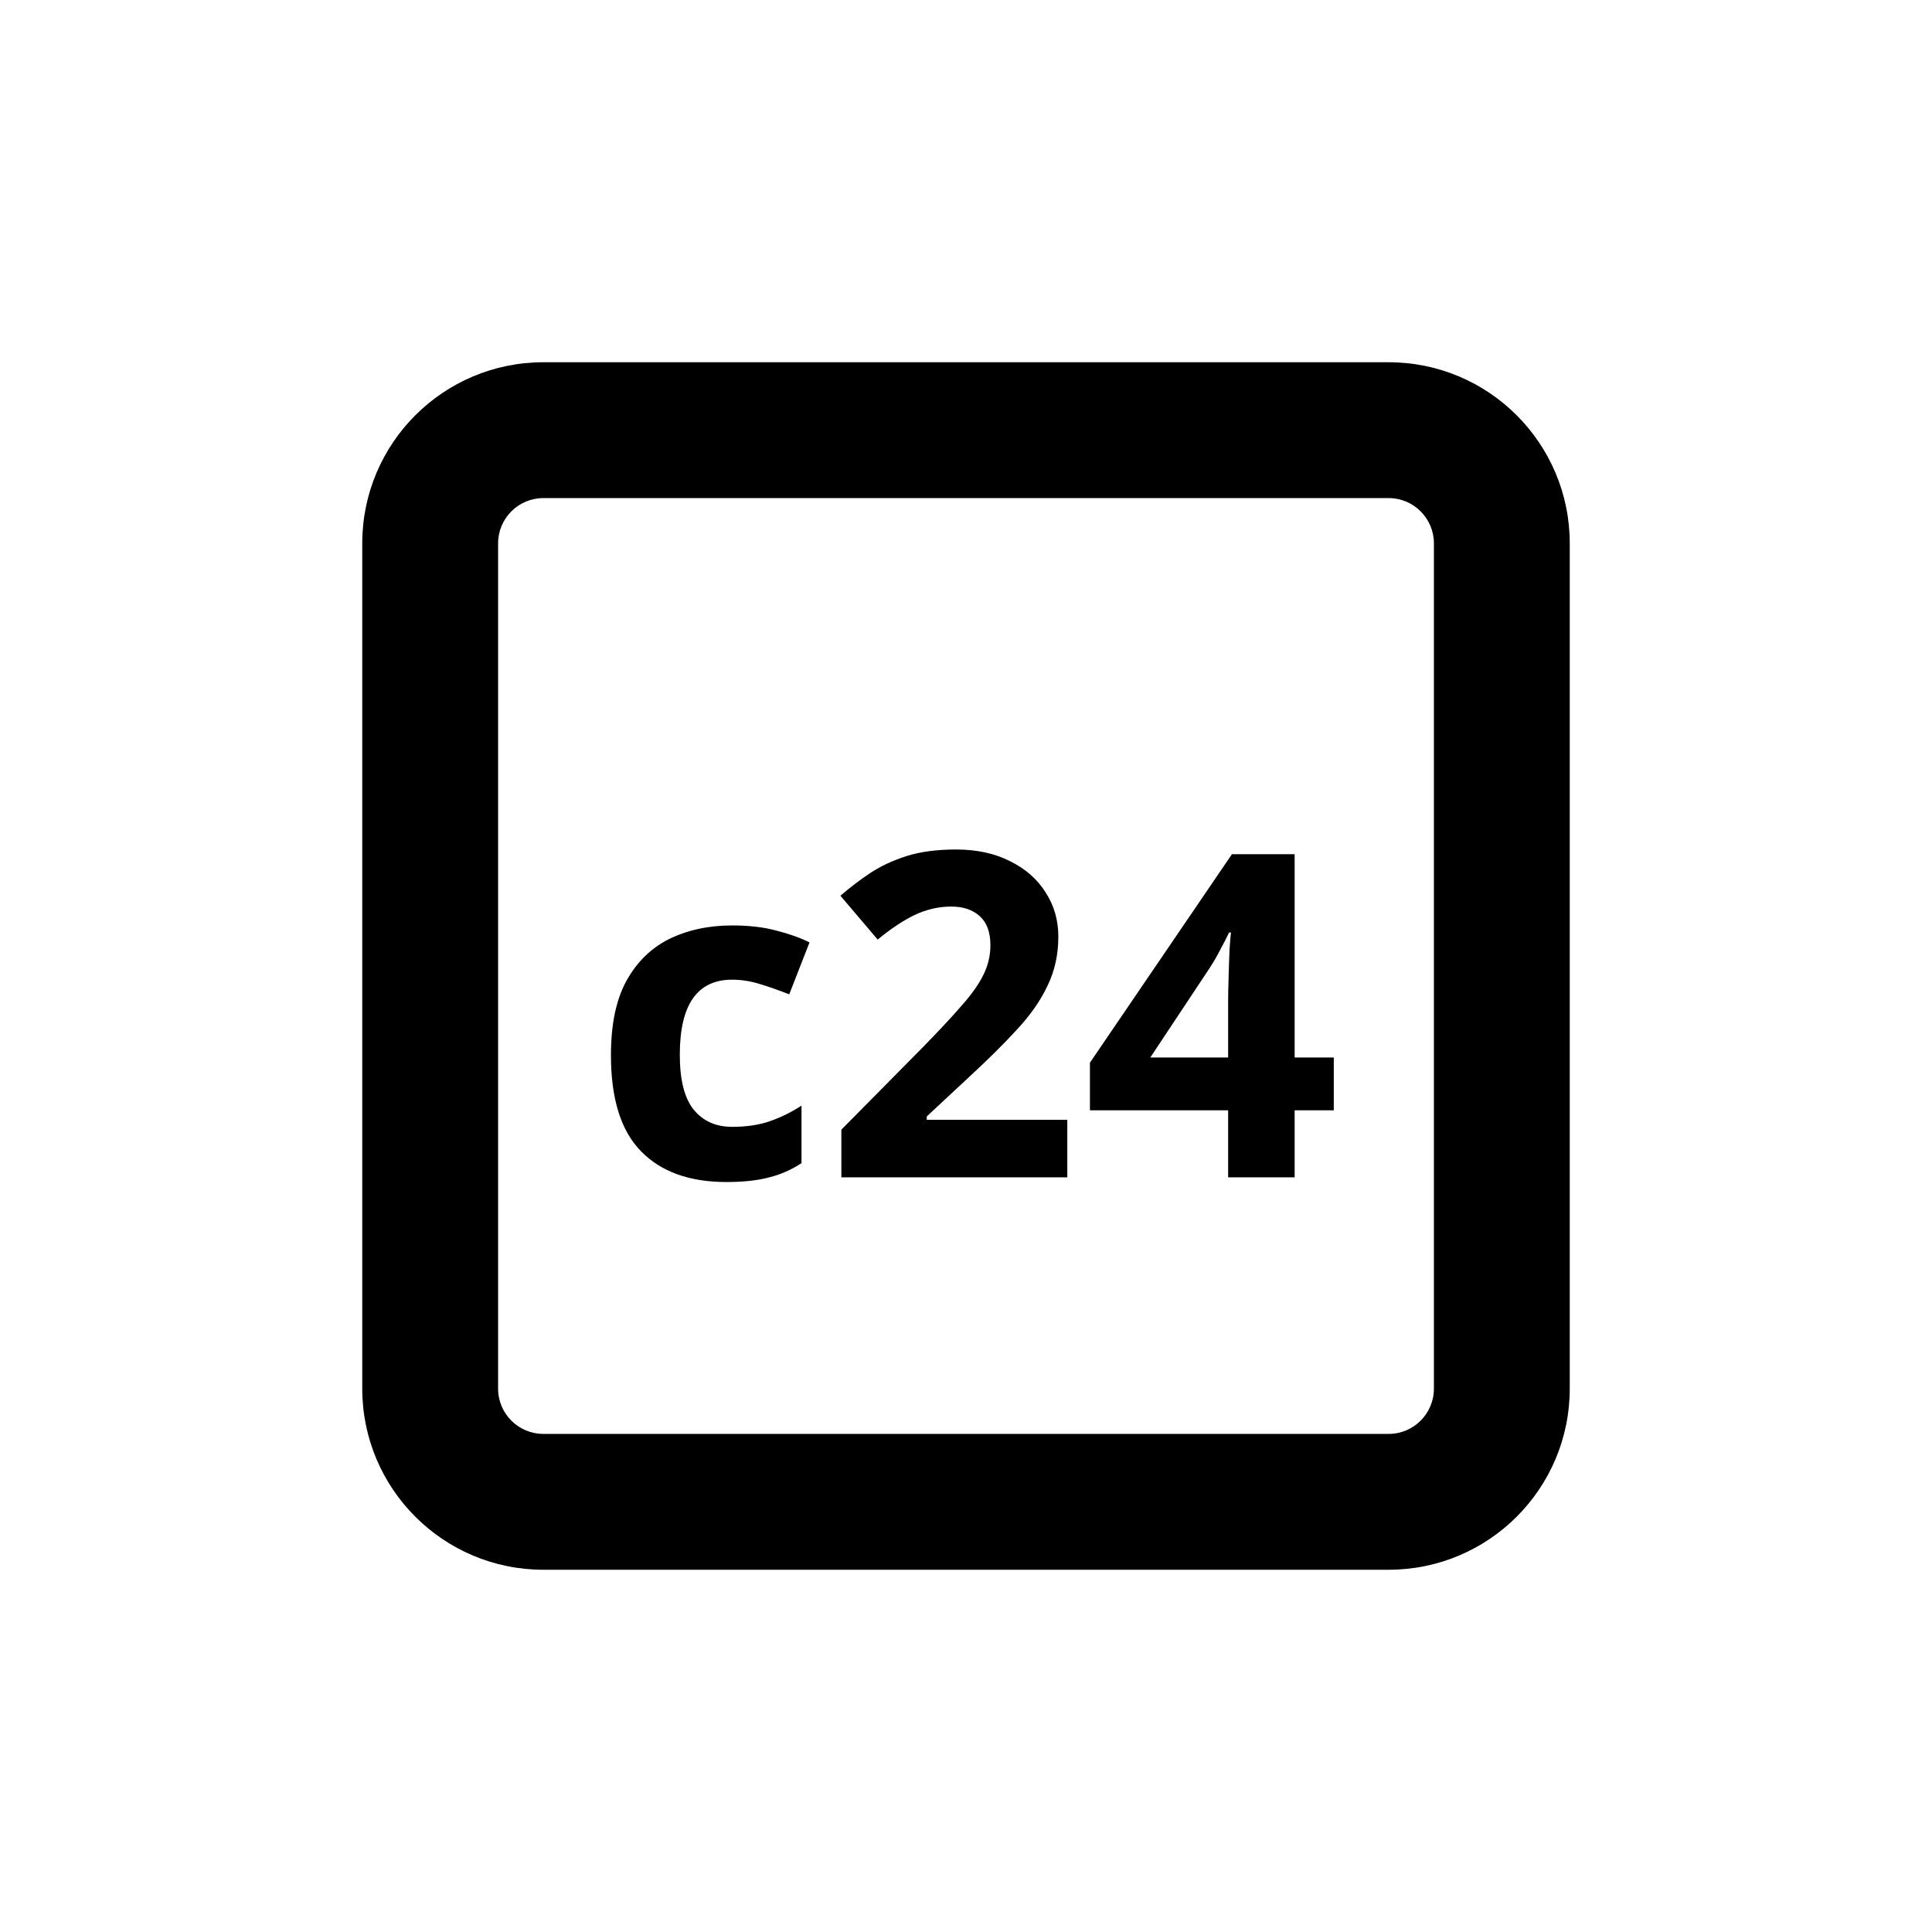
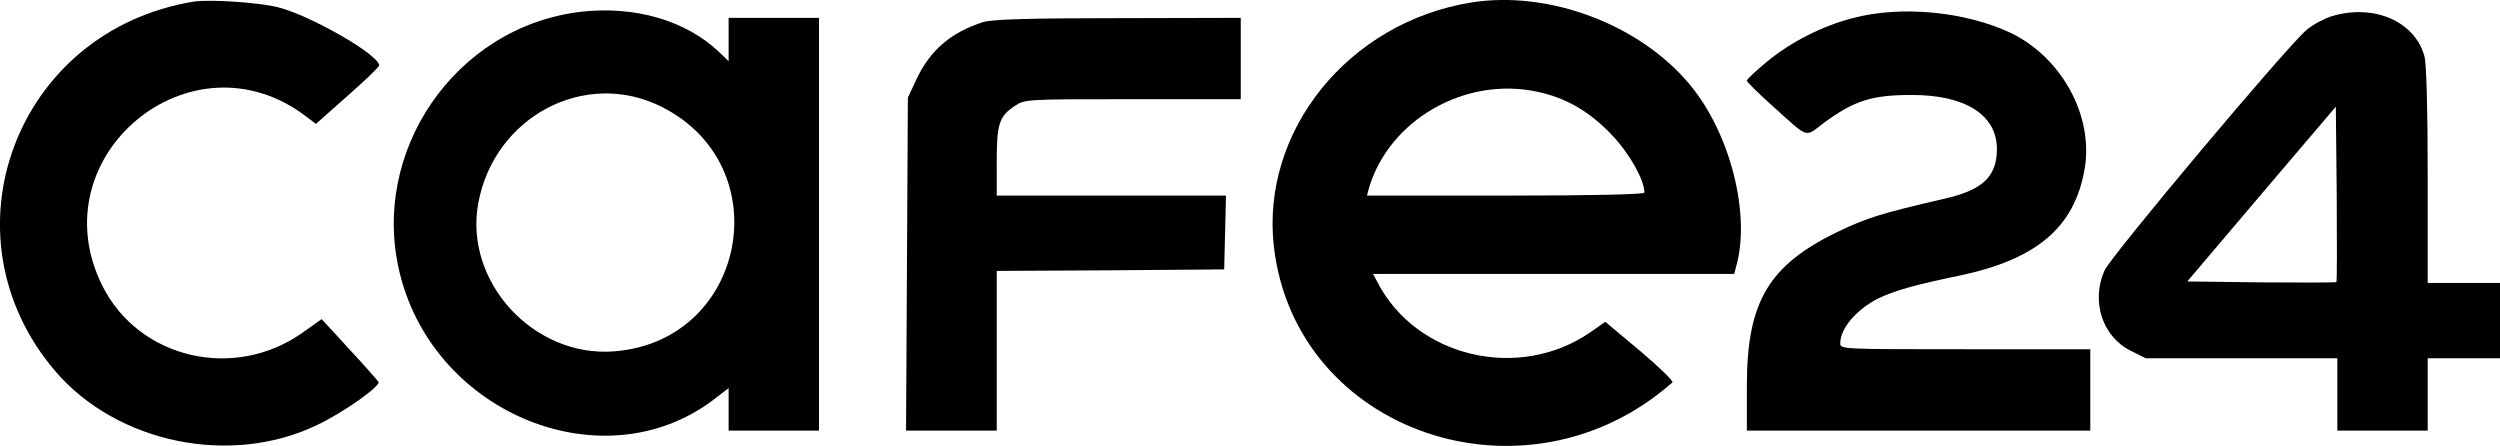
- <svg xmlns="http://www.w3.org/2000/svg" viewBox="0 0 64 64" fill="none">
-   <path fill="currentColor" d="M12 18a6 6 0 0 1 6-6h28a6 6 0 0 1 6 6v28a6 6 0 0 1-6 6H18a6 6 0 0 1-6-6V18Zm6-1.5a1.5 1.5 0 0 0-1.5 1.5v28a1.5 1.5 0 0 0 1.5 1.5h28a1.5 1.5 0 0 0 1.5-1.5V18a1.5 1.5 0 0 0-1.5-1.5H18Z" />
-   <text x="32" y="39" text-anchor="middle" font-family="ui-sans-serif, system-ui, sans-serif" font-weight="700" font-size="15" fill="currentColor">c24</text>
+ <svg xmlns="http://www.w3.org/2000/svg" viewBox="0 0 829.862 148.014" fill="none">
+   <g transform="translate(-6.138002,153.9271) scale(0.1,-0.1)" fill="currentColor" stroke="none">
+     <path d="M705 1534 c-591 -96 -846 -775 -460 -1227 205 -239 583 -317 870 -178 83 39 208 127 203 142 -2 4 -45 53 -96 108 l-93 101 -62 -44 c-227 -162 -545 -88 -666 155 -214 429 295 852 676 562 l33 -25 105 93 c58 51 105 96 105 101 0 35 -226 165 -335 193 -62 16 -227 27 -280 19z" />
+     <path d="M4945 1531 c-408 -66 -699 -427 -655 -811 72 -618 838 -878 1323 -450 4 4 -44 51 -107 104 l-116 97 -50 -35 c-237 -163 -577 -83 -706 166 l-15 28 600 0 599 0 6 23 c50 173 -19 444 -153 605 -167 201 -469 314 -726 273z m218 -296 c97 -20 177 -67 251 -146 57 -60 106 -148 106 -189 0 -6 -172 -10 -461 -10 l-460 0 6 23 c66 227 318 373 558 322z" />
+     <path d="M1988 1500 c-417 -50 -702 -467 -598 -874 118 -464 676 -687 1038 -415 l52 40 0 -71 0 -70 150 0 150 0 0 685 0 685 -150 0 -150 0 0 -72 0 -72 -32 31 c-111 105 -281 154 -460 133z m267 -314 c396 -196 285 -779 -155 -813 -268 -21 -499 232 -451 492 53 287 353 446 606 321z" />
+     <path d="M6211 1479 c-101 -26 -205 -79 -285 -145 -36 -30 -66 -58 -66 -62 0 -5 35 -39 78 -78 134 -120 111 -112 181 -60 98 71 156 90 286 90 179 1 285 -66 285 -179 0 -92 -47 -137 -177 -166 -207 -48 -253 -62 -351 -109 -230 -111 -302 -233 -302 -511 l0 -149 570 0 570 0 0 135 0 135 -415 0 c-412 0 -415 0 -415 20 0 49 54 112 125 148 53 26 123 46 269 76 258 54 383 160 417 353 31 176 -75 371 -245 453 -151 71 -364 92 -525 49z" />
+     <path d="M7800 1485 c-25 -8 -62 -28 -82 -45 -63 -52 -650 -751 -671 -799 -45 -102 -7 -219 87 -266 l50 -25 318 0 318 0 0 -120 0 -120 150 0 150 0 0 120 0 120 120 0 120 0 0 125 0 125 -120 0 -120 0 0 358 c0 218 -4 372 -11 395 -32 116 -169 175 -309 132z m17 -882 c-2 -2 -115 -2 -250 -1 l-245 3 246 290 247 290 3 -289 c1 -159 1 -291 -1 -293z" />
+     <path d="M3325 1466 c-107 -34 -177 -94 -222 -191 l-28 -60 -3 -552 -3 -553 151 0 150 0 0 265 0 265 378 2 377 3 3 123 3 122 -381 0 -380 0 0 113 c0 125 8 150 59 184 34 23 36 23 392 23 l359 0 0 135 0 135 -407 -1 c-300 0 -419 -4 -448 -13z" />
+   </g>
</svg>
